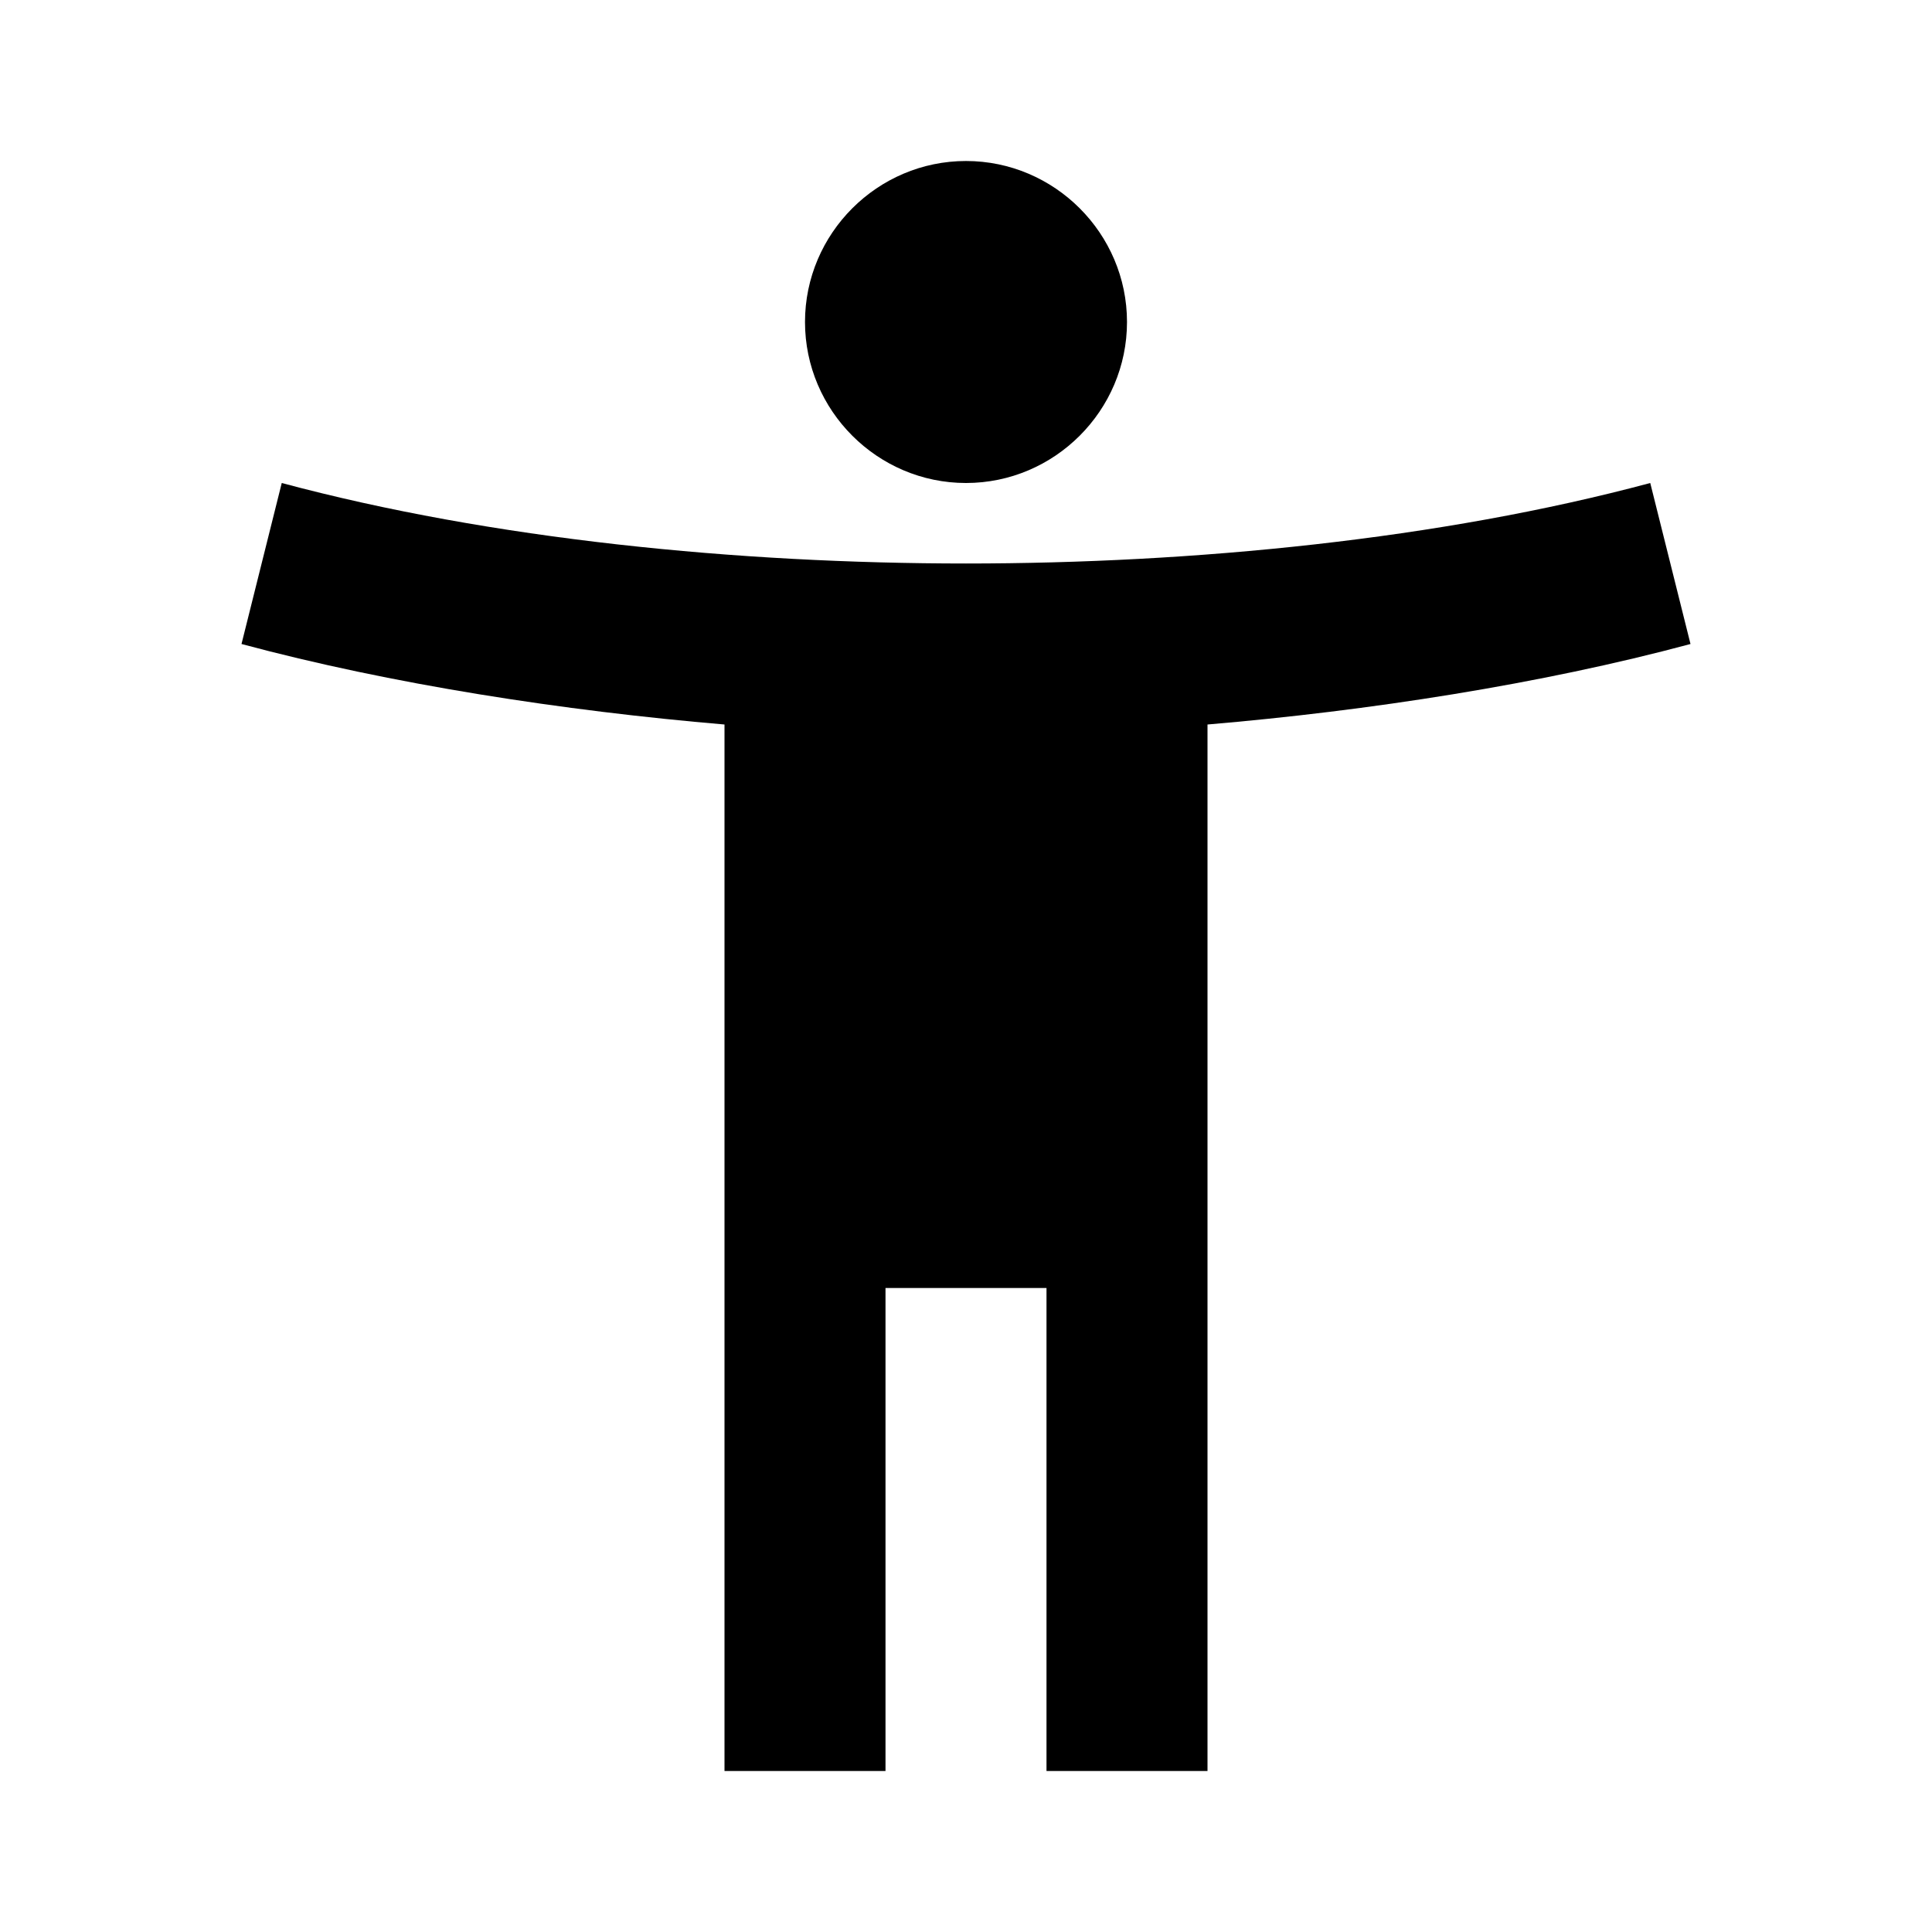
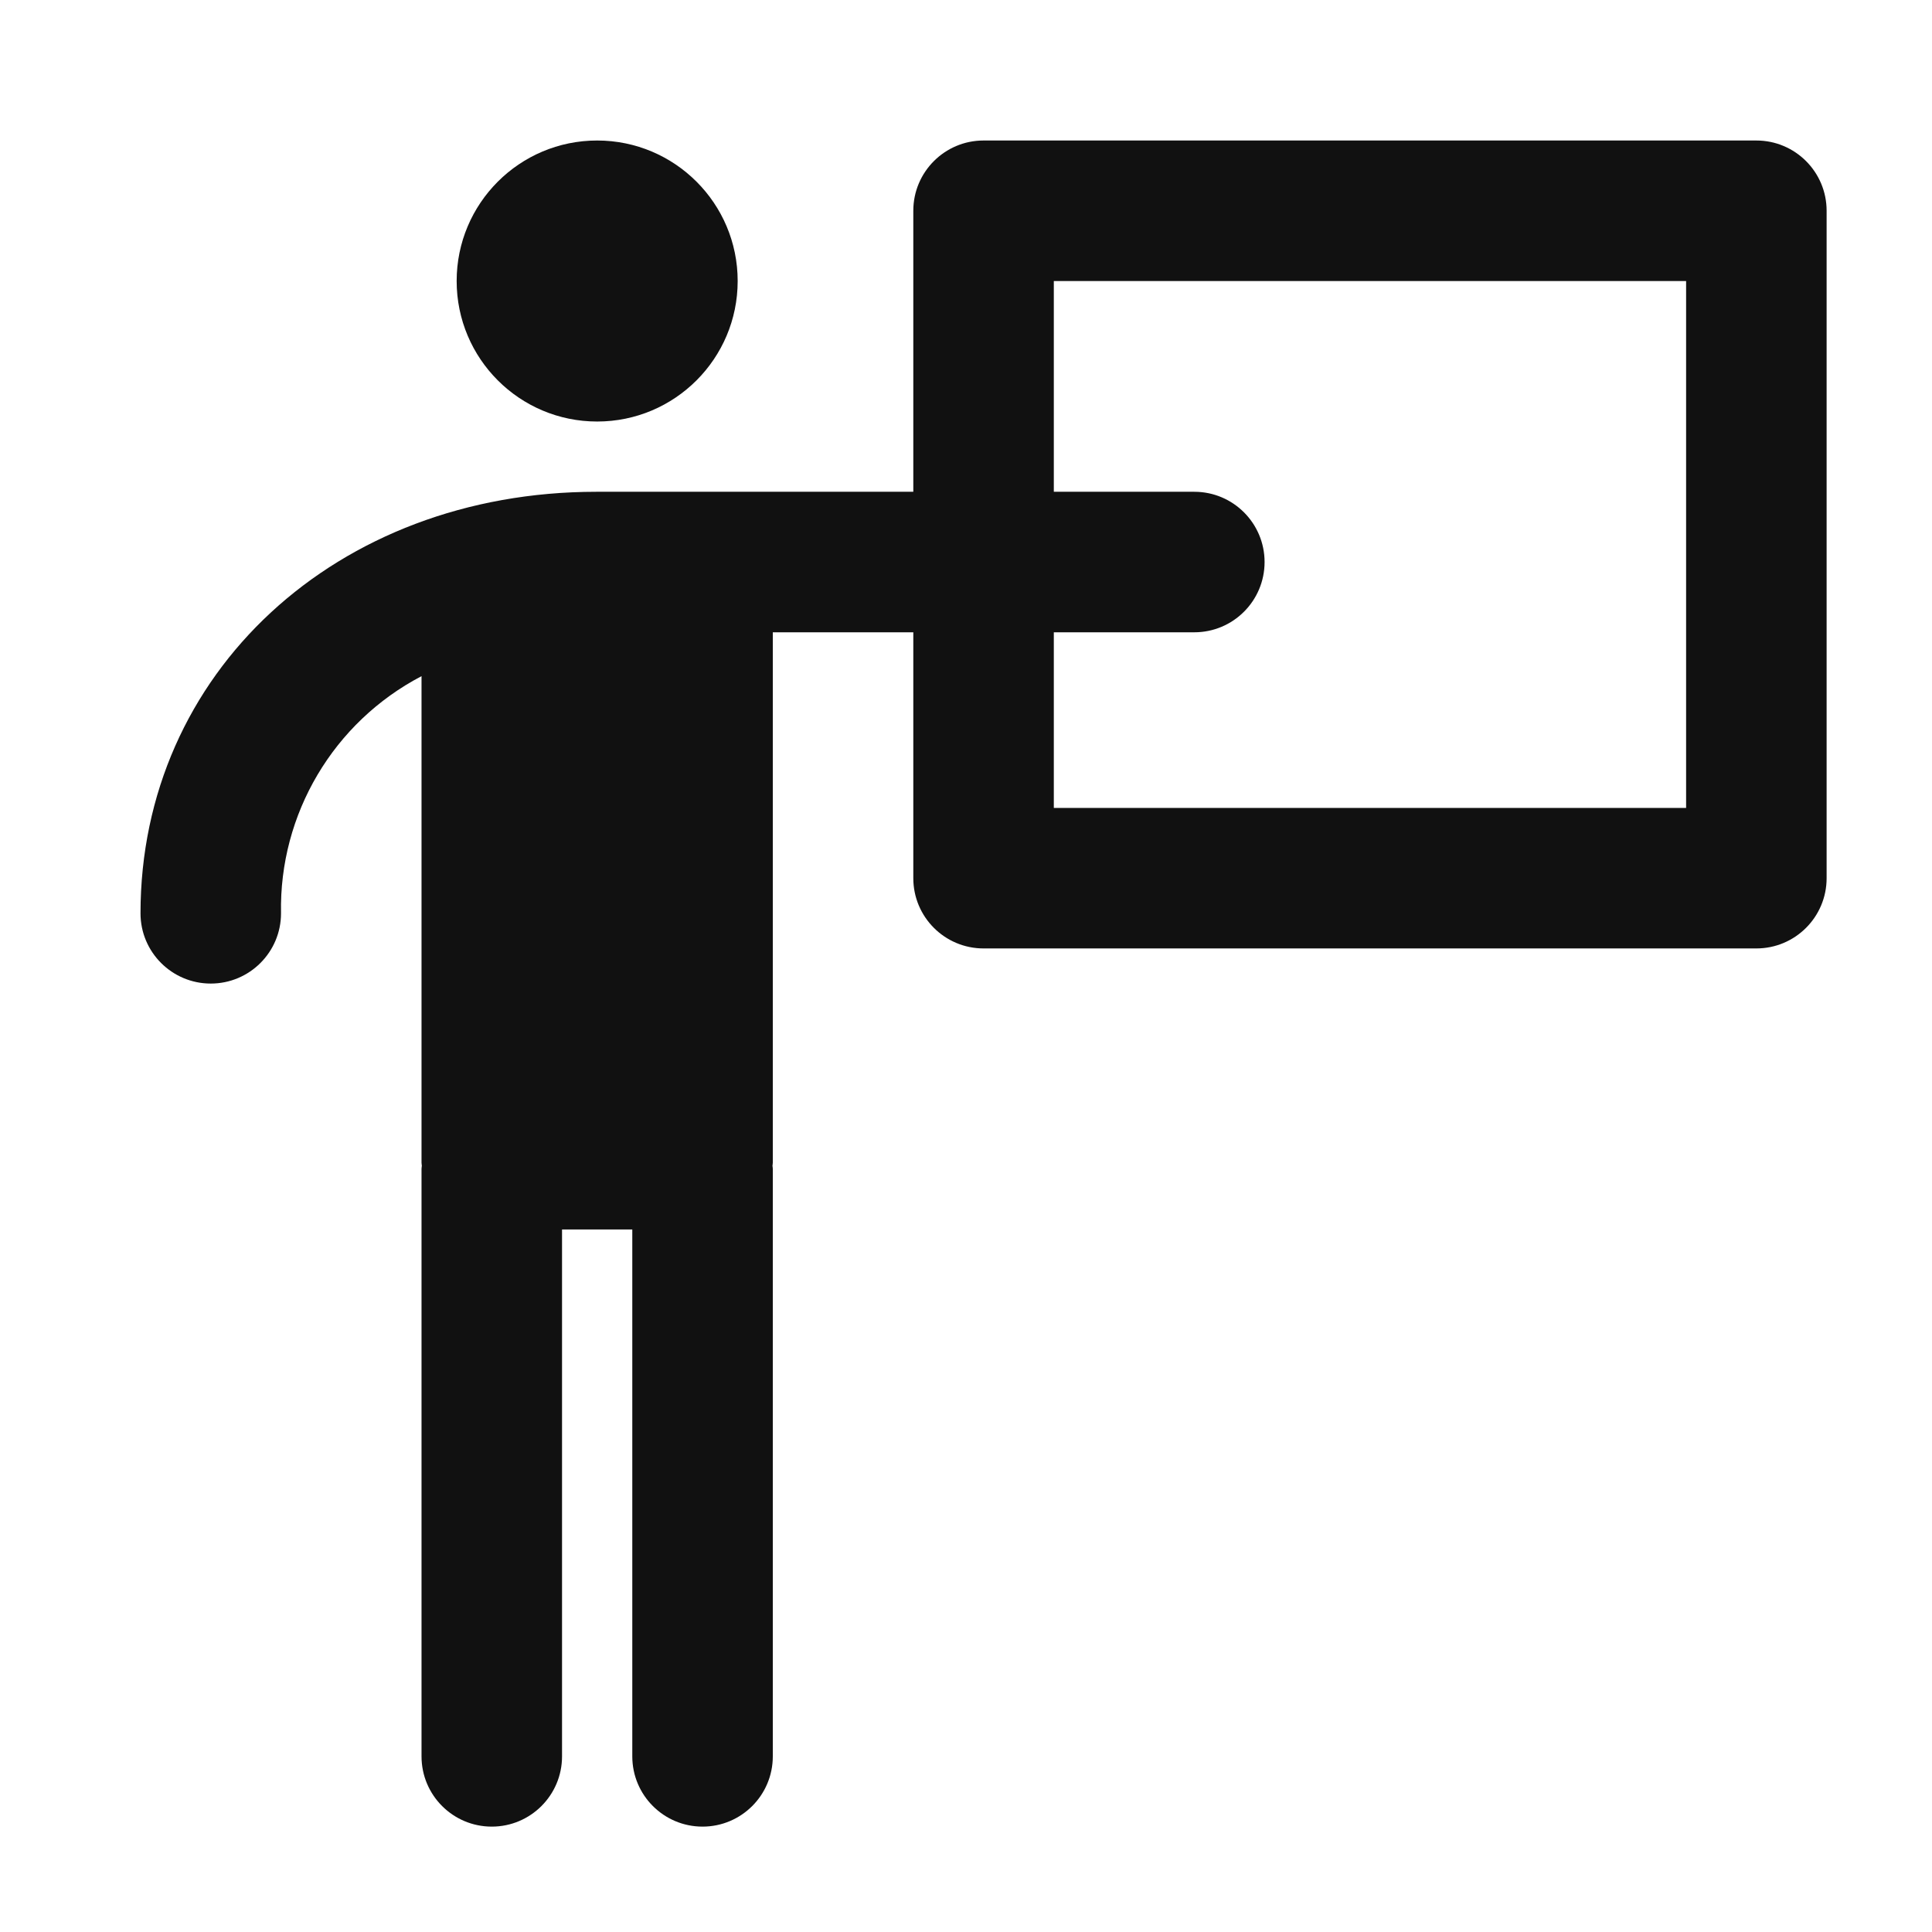
- <svg xmlns="http://www.w3.org/2000/svg" viewBox="0 0 24 24">
-   <path d="M20.5 6c-2.61.7-5.67 1-8.5 1s-5.89-.3-8.5-1L3 8c1.86.5 4 .83 6 1v13h2v-6h2v6h2V9c2-.17 4.14-.5 6-1l-.5-2zM12 6c1.1 0 2-.9 2-2s-.9-2-2-2-2 .9-2 2 .9 2 2 2z" />
-   <path fill="none" d="M0 0h24v24H0z" />
+ <svg xmlns="http://www.w3.org/2000/svg" viewBox="-4 -4 55 55">
+   <defs>
+     <style>.cls-1{fill:#111;}</style>
+   </defs>
+   <g id="Layer_2" data-name="Layer 2">
+     <g id="Icons">
+       <circle class="cls-1" cx="13" cy="4" r="4" />
+       <path class="cls-1" d="M46,0H24a2,2,0,0,0-2,2v8H12.976C5.578,10,0,15.159,0,22a2,2,0,0,0,4,0,7.453,7.453,0,0,1,4-6.751V29.1c0,.03.007.057.009.086C8.007,29.216,8,29.243,8,29.273V46a2,2,0,0,0,4,0V31h2V46a2,2,0,0,0,4,0V29.273c0-.03-.007-.057-.009-.086C17.993,29.157,18,29.13,18,29.1V14h4v7a2,2,0,0,0,2,2H46a2,2,0,0,0,2-2V2A2,2,0,0,0,46,0ZM30,10H26V4H44V19H26V14h4a2,2,0,0,0,0-4Z" />
+     </g>
+   </g>
</svg>
